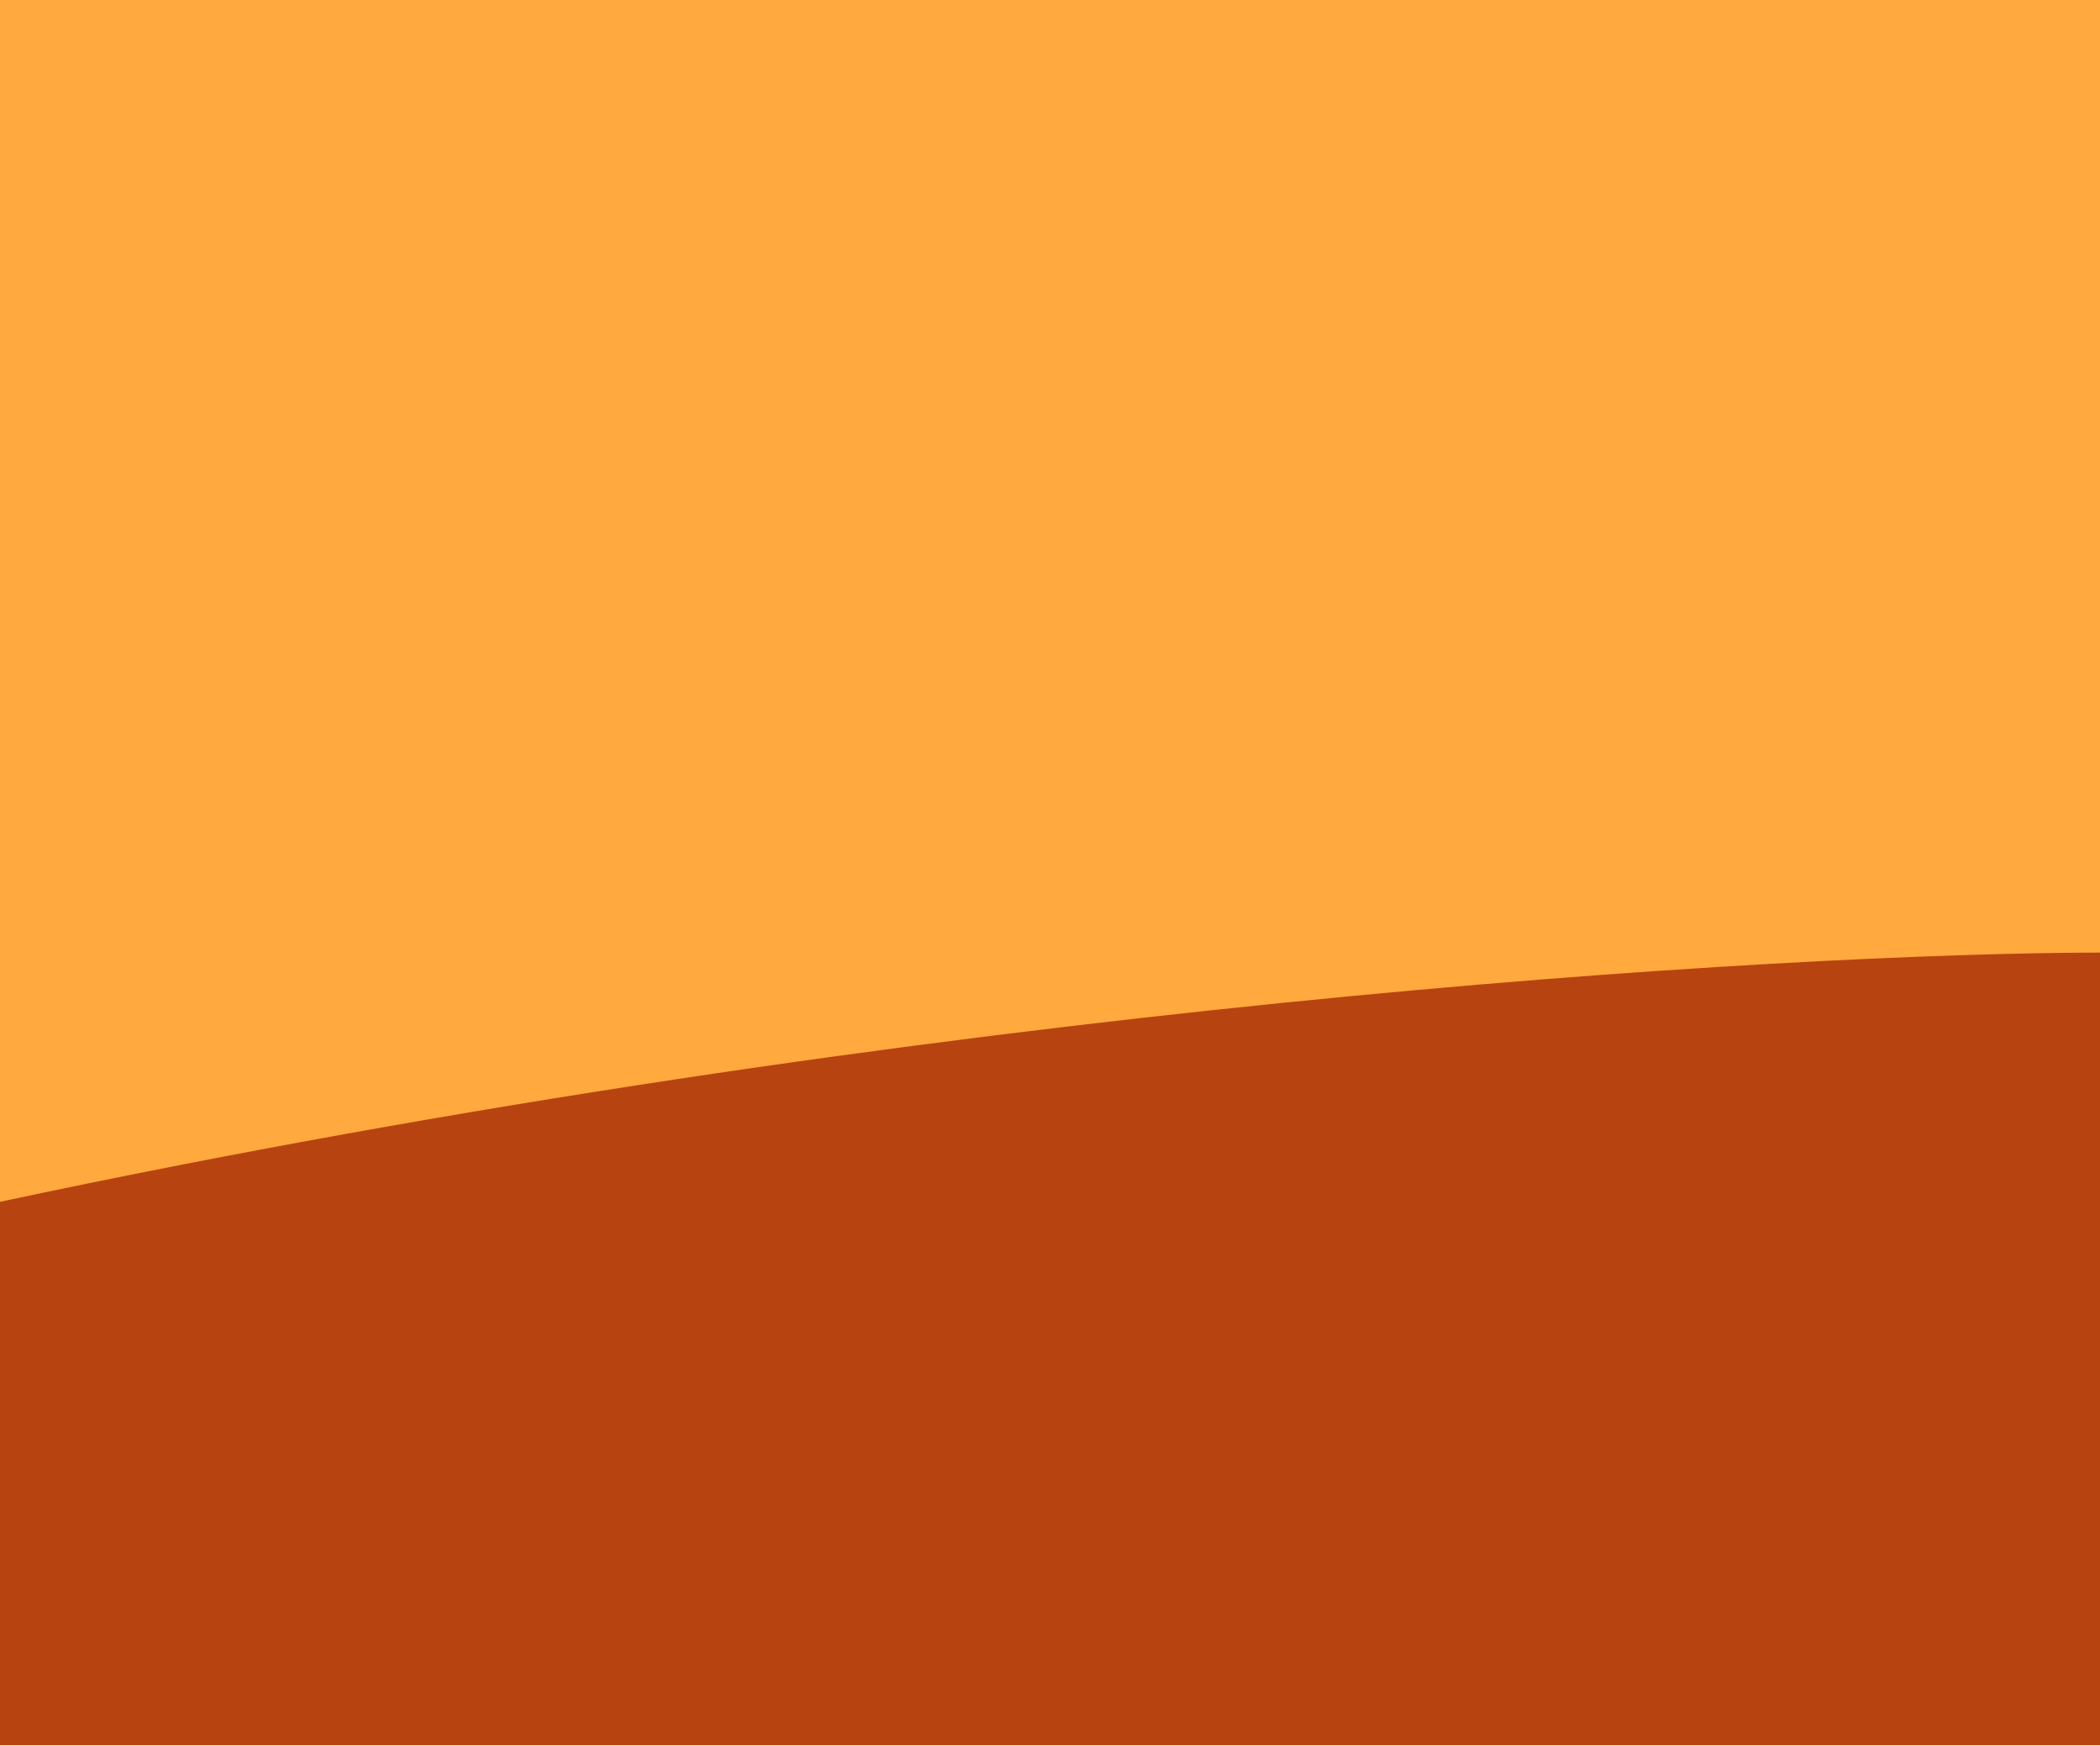
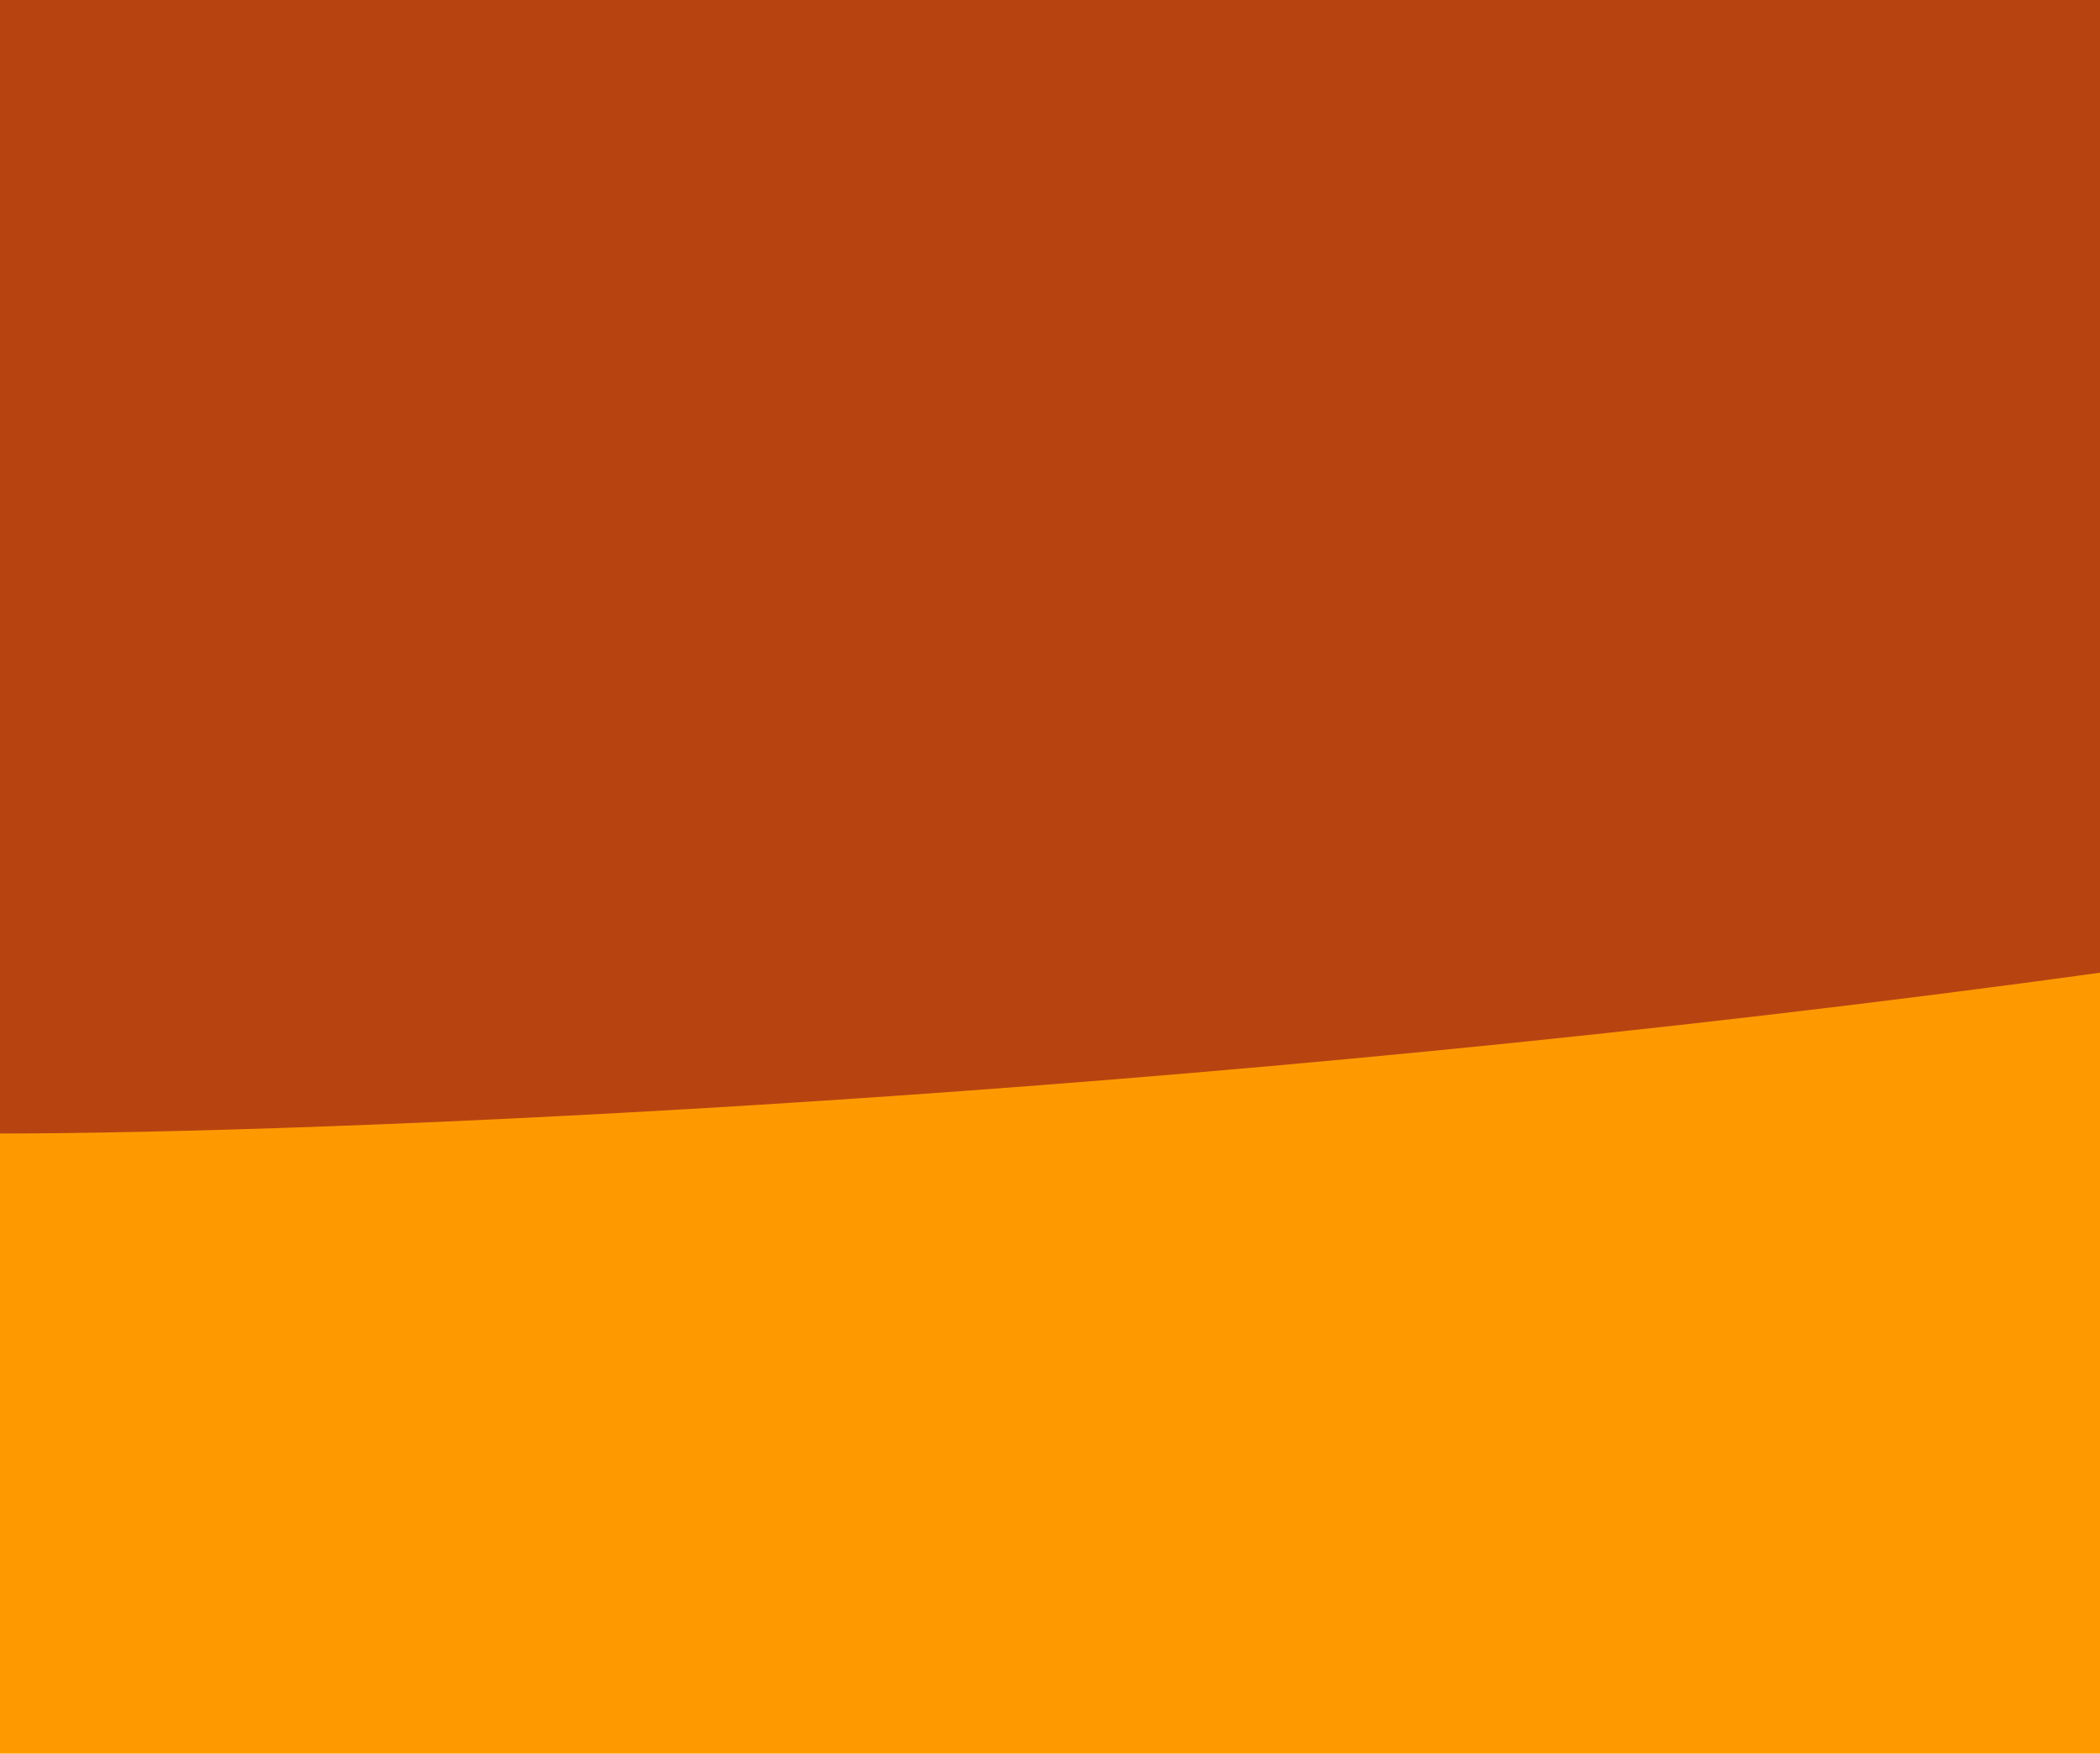
- <svg xmlns="http://www.w3.org/2000/svg" width="804" height="668" viewBox="0 0 804 668" fill="none">
-   <rect y="283" width="804" height="385" fill="#B74410" />
-   <path d="M804 0H0V460C355.821 384.083 684.259 364.77 804 364.604V0Z" fill="#FFA93F" />
+ <svg xmlns="http://www.w3.org/2000/svg" width="800" height="668" viewBox="0 0 800 668" fill="none">
+   <rect x="804" y="470" width="804" height="470" transform="rotate(-180 804 470)" fill="#B74410" />
+   <path d="M0 668L804 668L804 370C448.179 419.181 119.741 431.692 2.06492e-05 431.8L0 668Z" fill="#FE9A00" />
</svg>
